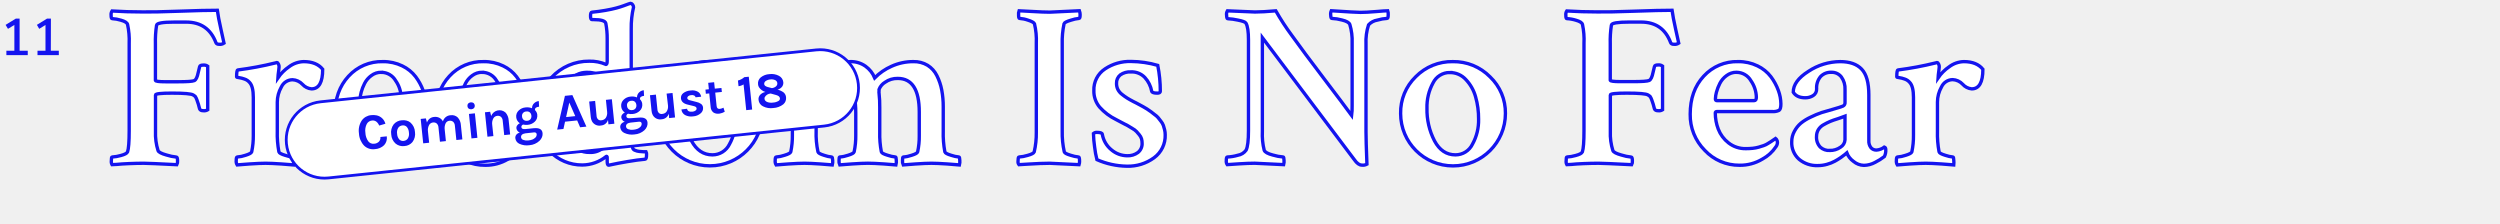
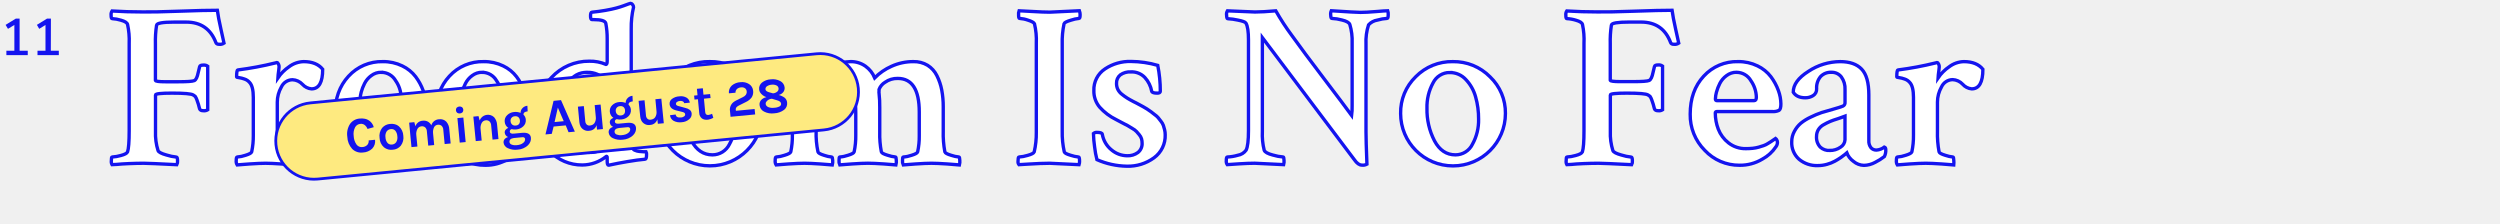
<svg xmlns="http://www.w3.org/2000/svg" id="Layer_1" data-name="Layer 1" viewBox="0 0 892.59 79.62">
  <defs>
-     <style>.cls-1,.cls-3{fill:#fff;stroke:#1414ef;stroke-miterlimit:10;}.cls-1{stroke-width:1.2px;}.cls-2{fill:#1414ef;}</style>
+     <style>.cls-1{fill:#fff;stroke-width:1.2px;}.cls-1,.cls-3{stroke:#1414ef;stroke-miterlimit:10;}.cls-2{fill:#1414ef;}.cls-3{fill:#feea80;}</style>
  </defs>
  <path class="cls-1" d="M51.35,58.29q-2.48,0-5.29.12t-4.38.29L40,58.78a2.16,2.16,0,0,1-.25-1.32q0-1.4.25-1.4a13.59,13.59,0,0,0,3.14-.54q2.06-.54,2.4-1.28.58-1.73.58-7.52V15.49a26.17,26.17,0,0,0-.58-6.77q-.25-.91-2.31-1.49A13,13,0,0,0,40,6.65q-.33,0-.33-1.24A2.25,2.25,0,0,1,40,3.93q5.37.33,10.91.33Q54.74,4.34,64,4t13.59-.33q.33,2.48,1.32,6.9t1.07,4.83a2.55,2.55,0,0,1-1.73.41c-.61,0-1-.19-1.16-.58Q74.32,7.89,66.47,7.89h-4.3Q56.06,7.89,55.9,9a37.18,37.18,0,0,0-.41,6.69v13q0,.5,3.64.5h4.54q4.79,0,5.7-.41t1.4-2.89q.25-1.24.5-2.07.08-.58,1.32-.58a2.24,2.24,0,0,1,1.57.41V39.2a2.42,2.42,0,0,1-1.57.33q-1.07,0-1.32-.66a26,26,0,0,0-1-3.3,4.82,4.82,0,0,0-.58-1.16l-.7-.5q-1.07-.66-7.6-.66-5.87,0-5.87.66v13a20.14,20.14,0,0,0,.91,6.86q.33.83,3,1.57a16.6,16.6,0,0,0,3.55.74q.41,0,.41,1.4a2.4,2.4,0,0,1-.25,1.32Q53.17,58.29,51.35,58.29Z" />
  <path class="cls-1" d="M108.44,22q4.54,0,6.77,2.73,0,7-4,7A4.91,4.91,0,0,1,108,30.12a5.17,5.17,0,0,0-3.55-1.65,4.43,4.43,0,0,0-4,2.6A11,11,0,0,0,99,36.48V46.8a34.58,34.58,0,0,0,.58,7.44q.16.58,2.19,1.2a11.67,11.67,0,0,0,2.77.62c.17,0,.26.4.29,1.2a8.62,8.62,0,0,1,0,1.61q-.66-.08-4.38-.33t-5.62-.25q-2,0-5.74.25t-4.42.33a2.42,2.42,0,0,1-.33-1.57q0-1.24.33-1.24a11.52,11.52,0,0,0,3-.62q2-.62,2.19-1.2a27,27,0,0,0,.58-6V34.74q0-3.88-1.32-5.29a4,4,0,0,0-1.86-1.24,9.41,9.41,0,0,0-2-.5c-.52-.05-.78-.14-.78-.25q0-2.4.41-2.48a117.19,117.19,0,0,0,13.3-2.48,5,5,0,0,1,.66-.17c.22,0,.41.19.58.58a2,2,0,0,1,.21,1q0,.37-.12,1.16t-.21,1.65a10.57,10.57,0,0,0-.12,1.12,15.17,15.17,0,0,1,4-4A9.05,9.05,0,0,1,108.44,22Z" />
  <path class="cls-1" d="M136.69,22a15.32,15.32,0,0,1,6.94,1.53,13.07,13.07,0,0,1,4.79,3.88,19.21,19.21,0,0,1,2.64,4.87,14.24,14.24,0,0,1,.91,4.83q0,1.82-.62,2.27a4.69,4.69,0,0,1-2.52.45H129.09q-.58,0-.58.5a16.06,16.06,0,0,0,1.07,5.78A11.36,11.36,0,0,0,133.26,51a9.72,9.72,0,0,0,6.24,2.07,22.66,22.66,0,0,0,2.4-.12,12.37,12.37,0,0,0,2.15-.41q1-.29,1.73-.54a7.09,7.09,0,0,0,1.53-.74l1.12-.7q.33-.21,1.65-1.12a1.36,1.36,0,0,1,.41.5,1.6,1.6,0,0,1,.25.83,2.54,2.54,0,0,1-.5,1.57,13.46,13.46,0,0,1-4.87,4.46A15.33,15.33,0,0,1,137.19,59,16.73,16.73,0,0,1,124.8,53.7a17.82,17.82,0,0,1-5.2-12.93q0-8.34,4.83-13.55A16,16,0,0,1,136.69,22Zm-.58,3.8A5.84,5.84,0,0,0,132.56,27a7.79,7.79,0,0,0-2.4,2.81,15.78,15.78,0,0,0-1.2,3.1,10.1,10.1,0,0,0-.37,2.44c0,.39.17.58.5.58h13.38q.74,0,.74-1.24a10.71,10.71,0,0,0-1.94-5.87A5.92,5.92,0,0,0,136.11,25.82Z" />
  <path class="cls-1" d="M172.71,22a15.32,15.32,0,0,1,6.94,1.53,13.07,13.07,0,0,1,4.79,3.88,19.21,19.21,0,0,1,2.64,4.87,14.24,14.24,0,0,1,.91,4.83q0,1.82-.62,2.27a4.69,4.69,0,0,1-2.52.45H165.11q-.58,0-.58.5a16.06,16.06,0,0,0,1.07,5.78A11.36,11.36,0,0,0,169.28,51a9.72,9.72,0,0,0,6.24,2.07,22.66,22.66,0,0,0,2.4-.12,12.37,12.37,0,0,0,2.15-.41q1-.29,1.73-.54a7.09,7.09,0,0,0,1.53-.74l1.12-.7q.33-.21,1.65-1.12a1.36,1.36,0,0,1,.41.5,1.6,1.6,0,0,1,.25.83,2.54,2.54,0,0,1-.5,1.57,13.46,13.46,0,0,1-4.87,4.46A15.33,15.33,0,0,1,173.21,59a16.73,16.73,0,0,1-12.39-5.33,17.82,17.82,0,0,1-5.2-12.93q0-8.34,4.83-13.55A16,16,0,0,1,172.71,22Zm-.58,3.8A5.84,5.84,0,0,0,168.58,27a7.79,7.79,0,0,0-2.4,2.81,15.78,15.78,0,0,0-1.2,3.1,10.1,10.1,0,0,0-.37,2.44c0,.39.17.58.5.58h13.38q.74,0,.74-1.24a10.71,10.71,0,0,0-1.94-5.87A5.92,5.92,0,0,0,172.13,25.82Z" />
  <path class="cls-1" d="M210.38,21.85a14.2,14.2,0,0,1,6,1.16q.41,0,.41-1.32V13.92a28.8,28.8,0,0,0-.5-5.62Q215.92,7,212,7h-.66q-.5,0-.5-1.32t.5-1.32q2.48-.25,4.83-.66t3.88-.83q1.53-.41,2.64-.83l1.69-.62a4.26,4.26,0,0,1,.66-.21h.17a.89.89,0,0,1,.66.46,1.5,1.5,0,0,1,.33.87,31.62,31.62,0,0,0-.83,7.77V46.64a30.28,30.28,0,0,0,.5,6.11,1.22,1.22,0,0,0,.83.91,5.06,5.06,0,0,0,1.57.41q.83.08,1.57.12l.83,0a1.73,1.73,0,0,1,.17,1q0,1.65-.5,1.65-1.16.08-2.93.33t-3.47.54l-3.22.58q-1.53.29-3.43.7-.5,0-.5-1.41v-1.4a.37.37,0,0,0-.12-.33c-.08-.05-.15-.05-.21,0a13.79,13.79,0,0,1-8.59,3.06A16,16,0,0,1,196.26,54a16.68,16.68,0,0,1-5-12.35,19.37,19.37,0,0,1,5.66-14A18.09,18.09,0,0,1,210.38,21.85Zm-.74,4A7.23,7.23,0,0,0,203,29.54q-2.23,3.72-2.23,10,0,7,2.56,10.95a8.11,8.11,0,0,0,7.19,3.92A6.86,6.86,0,0,0,215.09,53a4.58,4.58,0,0,0,1.73-3.68V31.93a5.74,5.74,0,0,0-.29-1.73,7.71,7.71,0,0,0-1-1.94,5.28,5.28,0,0,0-2.23-1.73A8.77,8.77,0,0,0,209.64,25.82Z" />
  <path class="cls-1" d="M253.42,22a18.21,18.21,0,0,1,13.26,5.41,17.7,17.7,0,0,1,5.49,13.09,18.71,18.71,0,0,1-37.42,0,17.8,17.8,0,0,1,5.41-13.14A18.1,18.1,0,0,1,253.42,22Zm-1.07,3.88a6.65,6.65,0,0,0-6,3.76,17.77,17.77,0,0,0-2.15,9,24.09,24.09,0,0,0,2.69,11.65q2.68,5,7.48,5a6.73,6.73,0,0,0,6.07-3.8,17.57,17.57,0,0,0,2.19-8.92,28.36,28.36,0,0,0-1.07-8,14.57,14.57,0,0,0-3.47-6.16A7.66,7.66,0,0,0,252.35,25.9Z" />
  <path class="cls-1" d="M303.65,22A8.92,8.92,0,0,1,309,23.63a9.66,9.66,0,0,1,3.3,4.17,19.48,19.48,0,0,1,6-4.13A18.56,18.56,0,0,1,326.12,22a9.38,9.38,0,0,1,5.08,1.32,9.12,9.12,0,0,1,3.3,3.68,19.44,19.44,0,0,1,1.73,5.12,31.48,31.48,0,0,1,.54,6V46.8a34.58,34.58,0,0,0,.58,7.44q.16.58,2.23,1.2a12.15,12.15,0,0,0,2.81.62c.17,0,.26.4.29,1.2a4.68,4.68,0,0,1-.12,1.61q-.58-.08-4.34-.33t-5.66-.25q-2,0-5.66.25t-4.42.33a3.08,3.08,0,0,1-.25-1.57q0-1.24.25-1.24a11.09,11.09,0,0,0,3-.62q2-.62,2.15-1.2a25.71,25.71,0,0,0,.58-5.78V40q0-12-7.68-12A7.52,7.52,0,0,0,316,29.37a5.15,5.15,0,0,0-2.15,2.56c0,.17,0,.39,0,.66a1.61,1.61,0,0,0,0,.66,40.4,40.4,0,0,1,.25,5.12v8.76a32.49,32.49,0,0,0,.58,7.1q.16.58,2.23,1.2a12.15,12.15,0,0,0,2.81.62c.17,0,.26.4.29,1.2a4.69,4.69,0,0,1-.12,1.61q-.58-.08-4.34-.33t-5.66-.25q-2,0-5.66.25t-4.42.33a3.08,3.08,0,0,1-.25-1.57q0-1.24.25-1.24a11.09,11.09,0,0,0,3-.62q2-.62,2.15-1.2a27,27,0,0,0,.58-6V40.28q0-6.44-1.9-9.33A6.29,6.29,0,0,0,298,28a7.91,7.91,0,0,0-4.54,1.4,3.9,3.9,0,0,0-2.07,3.14V46.8a30.37,30.37,0,0,0,.66,7.44q.16.58,2.15,1.2a11.21,11.21,0,0,0,2.73.62c.22,0,.34.4.37,1.2a4.69,4.69,0,0,1-.12,1.61q-.66-.08-4.34-.33t-5.58-.25q-2.07,0-5.78.25t-4.38.33a2.42,2.42,0,0,1-.33-1.57q0-1.24.33-1.24a12,12,0,0,0,3-.62q2.06-.62,2.23-1.2a27,27,0,0,0,.58-6V34.74q0-3.88-1.32-5.29a4,4,0,0,0-1.86-1.24,9.31,9.31,0,0,0-2-.5c-.55-.05-.83-.14-.83-.25q0-2.4.5-2.48a114.56,114.56,0,0,0,13.22-2.48.53.53,0,0,1,.25-.12,1.75,1.75,0,0,1,.41,0q.41,0,.66.58a1.52,1.52,0,0,1,.17.91,28.17,28.17,0,0,0-.33,3c0,.22.05.36.17.41a1.23,1.23,0,0,0,.41-.25,18.32,18.32,0,0,1,5.08-3.47A14.46,14.46,0,0,1,303.65,22Z" />
  <path class="cls-1" d="M370,15.41a24.87,24.87,0,0,0-.66-6.94Q369,7.81,367,7.19a11.09,11.09,0,0,0-3-.62q-.33,0-.33-1.24a3.33,3.33,0,0,1,.17-1.49q.41,0,4.58.25t6.4.25q.66,0,10.57-.5a4.25,4.25,0,0,1,.25,1.32c0,.94-.11,1.4-.33,1.4a13.46,13.46,0,0,0-3,.66q-2.23.66-2.4,1.24a30.67,30.67,0,0,0-.66,7.27V46.8a30.64,30.64,0,0,0,.74,7.44q.16.58,2.27,1.2a12.65,12.65,0,0,0,2.85.62c.22,0,.33.52.33,1.57a3.68,3.68,0,0,1-.17,1.16q-9.91-.5-10.49-.5-1.65,0-3.47.08l-4,.21-3.51.21a1.61,1.61,0,0,1-.33-1.16c0-1,.11-1.57.33-1.57a13.19,13.19,0,0,0,3.1-.58q2.11-.58,2.35-1.24A28.92,28.92,0,0,0,370,47.3Z" />
  <path class="cls-1" d="M403.78,21.94a35.13,35.13,0,0,1,9.58,1.4,46.91,46.91,0,0,1,.91,9.25q0,.66-1.07.66-1.82,0-2-.66a10,10,0,0,0-2.44-4.92,6.46,6.46,0,0,0-5-2A5.93,5.93,0,0,0,400,26.73a3.67,3.67,0,0,0-1.36,3.06,4.81,4.81,0,0,0,.45,2.11,5.16,5.16,0,0,0,1.49,1.78A20.34,20.34,0,0,0,402.42,35q.78.5,2.35,1.32a5.38,5.38,0,0,0,.83.41l1.24.66,1.36.74,1.32.78a15.09,15.09,0,0,1,1.45,1l1.28,1A6.51,6.51,0,0,1,413.49,42q.37.5,1,1.28a5.33,5.33,0,0,1,.87,1.49,15.74,15.74,0,0,1,.45,1.57,7.68,7.68,0,0,1,.21,1.78,9.74,9.74,0,0,1-4,8.22,15.67,15.67,0,0,1-9.71,3A27.59,27.59,0,0,1,391.64,57a33,33,0,0,1-.83-4.58,40.35,40.35,0,0,1-.41-4.75,1.75,1.75,0,0,1,1.16-.41q1.9,0,2,.66a9.12,9.12,0,0,0,3.26,5.58,8.81,8.81,0,0,0,5.66,2.11,6,6,0,0,0,3.8-1.16,4,4,0,0,0,1.49-3.39,5.44,5.44,0,0,0-.21-1.53,4.05,4.05,0,0,0-.78-1.4L405.81,47a6,6,0,0,0-1.49-1.12q-1.12-.66-1.65-1l-2.07-1.07q-1.53-.78-2.11-1.12a19.21,19.21,0,0,1-5.87-4.42,8.83,8.83,0,0,1-2.07-5.91,8.87,8.87,0,0,1,4-7.77A15.92,15.92,0,0,1,403.78,21.94Z" />
  <path class="cls-1" d="M482.76,15.33a20.12,20.12,0,0,0-.83-6.61q-.41-1-2.77-1.57a16.59,16.59,0,0,0-3.68-.58c-.22,0-.34-.4-.37-1.2a2.8,2.8,0,0,1,.21-1.53q8.84.58,10.41.58,2.15,0,5.53-.29t4.21-.29a3.45,3.45,0,0,1,.17,1.32q0,1.4-.33,1.4a15.84,15.84,0,0,0-3.55.62,5.36,5.36,0,0,0-3.14,1.69,19.29,19.29,0,0,0-.91,6.86V47.05q0,3,.33,11.57a3,3,0,0,1-1.82.33q-1.32,0-2.64-1.9L450.71,13.43V46.89a23,23,0,0,0,.66,6.77q.41,1,3.06,1.69a17.08,17.08,0,0,0,3.72.7c.17,0,.26.39.29,1.16a4.5,4.5,0,0,1-.12,1.57q-9.91-.5-10.33-.5-2.23,0-5.49.21l-4.34.29a2.07,2.07,0,0,1-.33-1.4q0-1.32.33-1.32a15.65,15.65,0,0,0,3.76-.62,4.51,4.51,0,0,0,3-1.86q.83-1.73.83-6.94V14.25q0-4.46-.91-6-.33-.58-2.85-1.07a21.53,21.53,0,0,0-3.68-.5q-.33,0-.37-1.24a2.31,2.31,0,0,1,.29-1.57q8.67.41,9.83.41,2.73,0,7.44-.41a85.59,85.59,0,0,0,5.74,8.8q4.17,5.82,11.44,15.37t9.91,13.18a23.7,23.7,0,0,0,.17-3.39Z" />
  <path class="cls-1" d="M518.7,22A18.21,18.21,0,0,1,532,27.43a17.7,17.7,0,0,1,5.49,13.09,18.71,18.71,0,0,1-37.42,0,17.8,17.8,0,0,1,5.41-13.14A18.1,18.1,0,0,1,518.7,22Zm-1.07,3.88a6.65,6.65,0,0,0-6,3.76,17.77,17.77,0,0,0-2.15,9,24.09,24.09,0,0,0,2.69,11.65q2.68,5,7.48,5a6.73,6.73,0,0,0,6.07-3.8,17.57,17.57,0,0,0,2.19-8.92,28.36,28.36,0,0,0-1.07-8,14.57,14.57,0,0,0-3.47-6.16A7.66,7.66,0,0,0,517.62,25.9Z" />
  <path class="cls-1" d="M570.74,58.29q-2.48,0-5.29.12t-4.38.29l-1.65.08a2.16,2.16,0,0,1-.25-1.32q0-1.4.25-1.4a13.59,13.59,0,0,0,3.14-.54q2.06-.54,2.4-1.28.58-1.73.58-7.52V15.49A26.17,26.17,0,0,0,565,8.72q-.25-.91-2.31-1.49a13,13,0,0,0-3.3-.58q-.33,0-.33-1.24a2.25,2.25,0,0,1,.33-1.49q5.37.33,10.91.33,3.88.08,13.09-.25t13.59-.33q.33,2.48,1.32,6.9t1.07,4.83a2.55,2.55,0,0,1-1.73.41c-.61,0-1-.19-1.16-.58q-2.73-7.35-10.57-7.35h-4.3q-6.11,0-6.28,1.07a37.18,37.18,0,0,0-.41,6.69v13q0,.5,3.64.5h4.54q4.79,0,5.7-.41t1.4-2.89q.25-1.24.5-2.07.08-.58,1.32-.58a2.24,2.24,0,0,1,1.57.41V39.2a2.42,2.42,0,0,1-1.57.33q-1.07,0-1.32-.66a26,26,0,0,0-1-3.3,4.82,4.82,0,0,0-.58-1.16l-.7-.5q-1.07-.66-7.6-.66-5.87,0-5.87.66v13a20.14,20.14,0,0,0,.91,6.86q.33.83,3,1.57a16.6,16.6,0,0,0,3.55.74q.41,0,.41,1.4a2.4,2.4,0,0,1-.25,1.32Q572.56,58.29,570.74,58.29Z" />
  <path class="cls-1" d="M620.56,22a15.32,15.32,0,0,1,6.94,1.53,13.07,13.07,0,0,1,4.79,3.88,19.21,19.21,0,0,1,2.64,4.87,14.24,14.24,0,0,1,.91,4.83q0,1.82-.62,2.27a4.69,4.69,0,0,1-2.52.45H613q-.58,0-.58.5a16.06,16.06,0,0,0,1.07,5.78A11.36,11.36,0,0,0,617.13,51a9.72,9.72,0,0,0,6.24,2.07,22.66,22.66,0,0,0,2.4-.12,12.37,12.37,0,0,0,2.15-.41q1-.29,1.73-.54a7.09,7.09,0,0,0,1.53-.74l1.12-.7q.33-.21,1.65-1.12a1.36,1.36,0,0,1,.41.5,1.6,1.6,0,0,1,.25.83,2.54,2.54,0,0,1-.5,1.57,13.46,13.46,0,0,1-4.87,4.46A15.33,15.33,0,0,1,621.05,59a16.73,16.73,0,0,1-12.39-5.33,17.82,17.82,0,0,1-5.2-12.93q0-8.34,4.83-13.55A16,16,0,0,1,620.56,22Zm-.58,3.8A5.84,5.84,0,0,0,616.43,27a7.79,7.79,0,0,0-2.4,2.81,15.78,15.78,0,0,0-1.2,3.1,10.1,10.1,0,0,0-.37,2.44c0,.39.17.58.5.58h13.38q.74,0,.74-1.24a10.71,10.71,0,0,0-1.94-5.87A5.92,5.92,0,0,0,620,25.82Z" />
  <path class="cls-1" d="M657,22q5.12,0,7.68,2.69t2.56,9.21V50.19a3.77,3.77,0,0,0,.74,2.52,2.48,2.48,0,0,0,2,.87,5.15,5.15,0,0,0,2.81-1.07c.33.11.5.41.5.91a4.91,4.91,0,0,1-.5,2.48,20.44,20.44,0,0,1-3.3,2.07,8.61,8.61,0,0,1-4,1.07,6,6,0,0,1-3.72-1.41,6.77,6.77,0,0,1-2.4-3.06l-.62.54q-.54.46-1.49,1.12a24.47,24.47,0,0,1-2.15,1.32,13.18,13.18,0,0,1-2.81,1.12,12,12,0,0,1-3.26.45,9.86,9.86,0,0,1-6.73-2.27,7.85,7.85,0,0,1-2.6-6.24,7.61,7.61,0,0,1,.95-3.72A9.88,9.88,0,0,1,642.95,44a16.92,16.92,0,0,1,3.55-2.19,33.8,33.8,0,0,1,3.84-1.61Q652,39.7,654.47,39T658,37.88a1.3,1.3,0,0,0,.74-1.32V32a7.09,7.09,0,0,0-1.32-4.54,4.31,4.31,0,0,0-3.55-1.65A5,5,0,0,0,650,27.35a6.18,6.18,0,0,0-1.4,4.34,2.68,2.68,0,0,1-1.24,2.44,5.14,5.14,0,0,1-2.81.78q-3.06,0-4.3-2,0-4,5.41-7.43A20.72,20.72,0,0,1,657,22Zm-3.72,31.72a6.4,6.4,0,0,0,3.84-1.16,3.27,3.27,0,0,0,1.61-2.64V41.52q-.58.25-2.44.83t-2.85,1a22.54,22.54,0,0,0-2.31,1.16,5,5,0,0,0-1.94,1.82,4.55,4.55,0,0,0-.62,2.31,5.09,5.09,0,0,0,1.32,3.88A4.75,4.75,0,0,0,653.27,53.74Z" />
  <path class="cls-1" d="M701.19,22q4.54,0,6.77,2.73,0,7-4,7a4.91,4.91,0,0,1-3.22-1.65,5.17,5.17,0,0,0-3.55-1.65,4.43,4.43,0,0,0-4,2.6,11,11,0,0,0-1.45,5.41V46.8a34.58,34.58,0,0,0,.58,7.44q.16.58,2.19,1.2a11.67,11.67,0,0,0,2.77.62c.17,0,.26.4.29,1.2a8.62,8.62,0,0,1,0,1.61q-.66-.08-4.38-.33t-5.62-.25q-2,0-5.74.25t-4.42.33a2.42,2.42,0,0,1-.33-1.57q0-1.24.33-1.24a11.52,11.52,0,0,0,3-.62q2-.62,2.19-1.2a27,27,0,0,0,.58-6V34.74q0-3.88-1.32-5.29A4,4,0,0,0,680,28.21a9.41,9.41,0,0,0-2-.5c-.52-.05-.78-.14-.78-.25q0-2.4.41-2.48a117.19,117.19,0,0,0,13.3-2.48,5,5,0,0,1,.66-.17c.22,0,.41.19.58.58a2,2,0,0,1,.21,1q0,.37-.12,1.16t-.21,1.65a10.57,10.57,0,0,0-.12,1.12,15.17,15.17,0,0,1,4-4A9.05,9.05,0,0,1,701.19,22Z" />
  <path class="cls-2" d="M7,18.12H9.91v1.57H2.28V18.12H5.13V8.91L2.85,10.3,2,8.88,5.67,6.63H7Z" />
  <path class="cls-2" d="M18.15,18.12H21v1.57H13.39V18.12h2.85V8.91L14,10.3l-.82-1.43,3.63-2.24h1.37Z" />
-   <path class="cls-3" d="M294.27,45l-177,18.53a13.66,13.66,0,0,1-15-12.18h0a13.66,13.66,0,0,1,12.18-15l177-18.53a13.66,13.66,0,0,1,15,12.18h0A13.66,13.66,0,0,1,294.27,45Z" />
-   <path class="cls-2" d="M132.53,41.11a6,6,0,0,1,1.89.07,4.11,4.11,0,0,1,3.18,3l-2.22.65a3.39,3.39,0,0,0-1-1.39,2.12,2.12,0,0,0-1.56-.41,2.35,2.35,0,0,0-1.87,1.23,5.18,5.18,0,0,0-.49,3.16,5.63,5.63,0,0,0,1,3,2.24,2.24,0,0,0,2.07.9,2.62,2.62,0,0,0,1.81-.79,2.06,2.06,0,0,0,.47-1.62l2.28-.23a3.78,3.78,0,0,1-.94,3.15,5.11,5.11,0,0,1-3.31,1.42A4.59,4.59,0,0,1,130,52a6.81,6.81,0,0,1-1.84-4.35,6.61,6.61,0,0,1,1-4.63A4.58,4.58,0,0,1,132.53,41.11Z" />
-   <path class="cls-2" d="M143.46,42.94a4.87,4.87,0,0,1,1.68.11,3.48,3.48,0,0,1,1.42.72,4.77,4.77,0,0,1,1.6,3.35,4.72,4.72,0,0,1-.88,3.57,4,4,0,0,1-2.86,1.46,4.1,4.1,0,0,1-3.13-.84A4.68,4.68,0,0,1,139.68,48a4.73,4.73,0,0,1,.88-3.61A4.1,4.1,0,0,1,143.46,42.94ZM146,47.32a3.36,3.36,0,0,0-.75-2,1.8,1.8,0,0,0-1.57-.54,2,2,0,0,0-1.5.85,3.07,3.07,0,0,0-.4,2.14,3.31,3.31,0,0,0,.76,2,1.82,1.82,0,0,0,1.57.54,2,2,0,0,0,1.49-.85A3.07,3.07,0,0,0,146,47.32Z" />
-   <path class="cls-2" d="M158.14,43.33a3,3,0,0,1,2.77-2.19,3,3,0,0,1,2.53.81,4.32,4.32,0,0,1,1.11,2.72l.53,5.1-2.14.22-.53-5.1a2.07,2.07,0,0,0-.62-1.41,1.73,1.73,0,0,0-1.36-.36,1.65,1.65,0,0,0-1.31.88,4,4,0,0,0-.34,2.29l.42,4.09-2.12.22-.53-5.1a2.07,2.07,0,0,0-.62-1.41,1.73,1.73,0,0,0-1.36-.36,1.81,1.81,0,0,0-1.37.9,3.75,3.75,0,0,0-.4,2.33l.42,4-2.12.22-.9-8.72,1.85-.19.39,1.48a2.9,2.9,0,0,1,2.58-2,3.15,3.15,0,0,1,1.87.32A3,3,0,0,1,158.14,43.33Z" />
-   <path class="cls-2" d="M166.89,37.91a1.21,1.21,0,0,1,.25-.94,1.58,1.58,0,0,1,1.93-.2,1.36,1.36,0,0,1,.19,1.81,1.58,1.58,0,0,1-1.93.2A1.21,1.21,0,0,1,166.89,37.91Zm.54,2.77,2.12-.22.9,8.74-2.12.22Z" />
-   <path class="cls-2" d="M175.37,41.41a3.19,3.19,0,0,1,5.13-1.22,4.49,4.49,0,0,1,1.11,2.72l.53,5.1-2.12.22-.53-5.1a2.07,2.07,0,0,0-.62-1.41,1.73,1.73,0,0,0-1.36-.36,1.81,1.81,0,0,0-1.37.9,3.75,3.75,0,0,0-.4,2.33l.42,4-2.12.22-.9-8.72,1.85-.19Z" />
-   <path class="cls-2" d="M185.6,44a2.84,2.84,0,0,1-1.29-2.13,2.81,2.81,0,0,1,.88-2.41,3.92,3.92,0,0,1,2.38-1.1,4.75,4.75,0,0,1,2.38.28,2.38,2.38,0,0,1,.71-1.74,2.7,2.7,0,0,1,1.71-.81l.1,2q-1.54.16-1.49,1.19a2.69,2.69,0,0,1,.84,1.62,3.11,3.11,0,0,1-.16,1.48,2.91,2.91,0,0,1-.72,1.06,4.09,4.09,0,0,1-2.53,1.13,4.54,4.54,0,0,1-1.63-.1.87.87,0,0,0-.63.94q.08.81,1.45.67l2.93-.3q3-.31,3.19,1.78a3,3,0,0,1-.21,1.41,3.69,3.69,0,0,1-.89,1.3A5.86,5.86,0,0,1,189,51.85a6.33,6.33,0,0,1-3.59-.52A2.46,2.46,0,0,1,184,49.4a1.71,1.71,0,0,1,.36-1.33,2.35,2.35,0,0,1,1.24-.74,1.88,1.88,0,0,1-1.22-1.49,1.48,1.48,0,0,1,.29-1.09A2.2,2.2,0,0,1,185.6,44Zm2,3.6q-1.68.25-1.56,1.45a1.11,1.11,0,0,0,.81.91,3.62,3.62,0,0,0,1.72.19,5.64,5.64,0,0,0,1.5-.32,3.11,3.11,0,0,0,.88-.53,1.55,1.55,0,0,0,.67-1.38.69.69,0,0,0-.28-.51.94.94,0,0,0-.68-.14Zm2.12-6.32a1.73,1.73,0,0,0-.53-1.14,1.56,1.56,0,0,0-1.28-.33,1.54,1.54,0,0,0-1.52,1.82,1.7,1.7,0,0,0,.55,1.15,1.63,1.63,0,0,0,1.3.34,1.55,1.55,0,0,0,1.18-.59A1.77,1.77,0,0,0,189.73,41.32Z" />
-   <path class="cls-2" d="M201.7,34.22l2.66-.27,5,11.26-2.24.23L206.07,43l-4.33.45-.57,2.6-2.24.23Zm.42,7.58,3.27-.34-2.13-4.84Z" />
-   <path class="cls-2" d="M217.08,42.81a2.78,2.78,0,0,1-2.48,2,3,3,0,0,1-3.24-1.5,3.88,3.88,0,0,1-.43-1.5l-.57-5.56,2.12-.22L213,41.4a1.78,1.78,0,0,0,.55,1.24,1.37,1.37,0,0,0,1.06.32,2.68,2.68,0,0,0,1-.27,2,2,0,0,0,.67-.59,3.22,3.22,0,0,0,.49-2.14l-.44-4.31,2.12-.22.9,8.74-2.12.22Z" />
-   <path class="cls-2" d="M223.08,40.18A2.84,2.84,0,0,1,221.79,38a2.81,2.81,0,0,1,.88-2.41,3.92,3.92,0,0,1,2.38-1.1,4.75,4.75,0,0,1,2.38.28,2.38,2.38,0,0,1,.71-1.74,2.7,2.7,0,0,1,1.71-.81l.1,2q-1.54.16-1.49,1.19a2.69,2.69,0,0,1,.84,1.62,3.11,3.11,0,0,1-.16,1.48,2.91,2.91,0,0,1-.72,1.06,4.09,4.09,0,0,1-2.53,1.13,4.54,4.54,0,0,1-1.63-.1.87.87,0,0,0-.63.94q.08.81,1.45.67L228,42q3-.31,3.19,1.78a3,3,0,0,1-.21,1.41,3.69,3.69,0,0,1-.89,1.3A5.86,5.86,0,0,1,226.52,48a6.33,6.33,0,0,1-3.59-.52,2.46,2.46,0,0,1-1.47-1.93,1.71,1.71,0,0,1,.36-1.33,2.35,2.35,0,0,1,1.24-.74A1.88,1.88,0,0,1,221.84,42a1.48,1.48,0,0,1,.29-1.09A2.2,2.2,0,0,1,223.08,40.18Zm2,3.6q-1.68.25-1.56,1.45a1.11,1.11,0,0,0,.81.91,3.62,3.62,0,0,0,1.72.19,5.64,5.64,0,0,0,1.5-.32,3.11,3.11,0,0,0,.88-.53,1.55,1.55,0,0,0,.67-1.38.69.69,0,0,0-.28-.51.94.94,0,0,0-.68-.14Zm2.12-6.32a1.73,1.73,0,0,0-.53-1.14,1.56,1.56,0,0,0-1.28-.33,1.54,1.54,0,0,0-1.52,1.82,1.7,1.7,0,0,0,.55,1.15,1.63,1.63,0,0,0,1.3.34,1.55,1.55,0,0,0,1.18-.59A1.77,1.77,0,0,0,227.21,37.46Z" />
-   <path class="cls-2" d="M238.78,40.58a2.78,2.78,0,0,1-2.48,2,3,3,0,0,1-3.24-1.5,3.88,3.88,0,0,1-.43-1.5L232.06,34l2.12-.22.55,5.35a1.78,1.78,0,0,0,.55,1.24,1.37,1.37,0,0,0,1.06.32,2.68,2.68,0,0,0,1-.27,2,2,0,0,0,.67-.59,3.22,3.22,0,0,0,.49-2.14L238,33.42l2.12-.22.9,8.74-2.12.22Z" />
-   <path class="cls-2" d="M245.31,38.82q.16,1.23,1.94,1.05a2,2,0,0,0,1.09-.41.84.84,0,0,0,.37-.74.74.74,0,0,0-.33-.58,2.68,2.68,0,0,0-.88-.31l-2-.49q-2.19-.52-2.37-2.19a2.07,2.07,0,0,1,.81-1.89,4.73,4.73,0,0,1,2.61-.95,4,4,0,0,1,2.66.47,2.41,2.41,0,0,1,1.13,1.75l-2,.21a.88.88,0,0,0-.48-.64,2,2,0,0,0-1.1-.14,1.84,1.84,0,0,0-1.06.39.79.79,0,0,0-.32.68q.06.63,1.15.82l2.14.56a4.12,4.12,0,0,1,1.66.71,1.83,1.83,0,0,1,.69,1.32,2.32,2.32,0,0,1-.83,2,4.45,4.45,0,0,1-2.72,1.11,4.71,4.71,0,0,1-2.88-.47,2.55,2.55,0,0,1-1.3-2Z" />
-   <path class="cls-2" d="M258.76,39.9a5.54,5.54,0,0,1-1.82.66,4,4,0,0,1-1.21,0,2.72,2.72,0,0,1-1-.39,2.59,2.59,0,0,1-1-1.94l-.5-4.88-1.22.13L251.87,32l1.22-.13-.24-2.3,2.12-.22.24,2.3,2.37-.24.15,1.42-2.37.24.5,4.81q.11,1.08,1.13,1a4.34,4.34,0,0,0,1.32-.43Z" />
-   <path class="cls-2" d="M263.47,28.75a5.23,5.23,0,0,0,2.27-1.2l1.6-.16,1.21,11.72-2.12.22-.95-9.19a4.19,4.19,0,0,1-1.8.64Z" />
-   <path class="cls-2" d="M274.67,26.47a5.62,5.62,0,0,1,3.44.6,2.86,2.86,0,0,1,1.56,2.26,2.34,2.34,0,0,1-.44,1.63A2.87,2.87,0,0,1,277.59,32a5.92,5.92,0,0,1,2.19,1,2.52,2.52,0,0,1,.87,1.72,2.83,2.83,0,0,1-1,2.54,6.33,6.33,0,0,1-3.55,1.31,6.07,6.07,0,0,1-3.67-.6,2.85,2.85,0,0,1-1.6-2.28,2.26,2.26,0,0,1,.58-1.85,3.51,3.51,0,0,1,1.86-1,4.24,4.24,0,0,1-2.32-1.74,2.53,2.53,0,0,1-.3-1,2.73,2.73,0,0,1,.94-2.45A5.4,5.4,0,0,1,274.67,26.47Zm.49,6.92a2.62,2.62,0,0,0-2.1,1.27,1.21,1.21,0,0,0-.1.65,1.13,1.13,0,0,0,.28.64,1.81,1.81,0,0,0,.65.46,4,4,0,0,0,2.06.22,4.42,4.42,0,0,0,1.94-.55,1,1,0,0,0,.58-.93,1.09,1.09,0,0,0-.42-.79,2.92,2.92,0,0,0-1-.45Zm-1-2.31,1.4.38a2.67,2.67,0,0,0,1.46-.59,1.32,1.32,0,0,0,.51-1.2,1.29,1.29,0,0,0-.76-1.06,3.06,3.06,0,0,0-1.73-.25,3.36,3.36,0,0,0-1.63.55,1.17,1.17,0,0,0-.56,1.12Q272.88,30.72,274.12,31.08Z" />
+   <path class="cls-3" d="M294.16,46.39,113.42,63.93a13.66,13.66,0,0,1-14.9-12.29h0a13.66,13.66,0,0,1,12.29-14.9L291.55,19.2a13.66,13.66,0,0,1,14.9,12.29h0A13.66,13.66,0,0,1,294.16,46.39Z" />
+   <path class="cls-2" d="M128.4,42.33a6,6,0,0,1,1.89.08,4.11,4.11,0,0,1,3.15,3l-2.22.63a3.39,3.39,0,0,0-1-1.4,2.12,2.12,0,0,0-1.55-.42,2.35,2.35,0,0,0-1.88,1.21,5.19,5.19,0,0,0-.51,3.16,5.63,5.63,0,0,0,1,3,2.24,2.24,0,0,0,2.06.92,2.62,2.62,0,0,0,1.81-.78,2.07,2.07,0,0,0,.48-1.61l2.28-.22a3.79,3.79,0,0,1-1,3.15,5.12,5.12,0,0,1-3.32,1.4,4.59,4.59,0,0,1-3.84-1.27A6.81,6.81,0,0,1,124,48.84a6.61,6.61,0,0,1,1-4.63A4.59,4.59,0,0,1,128.4,42.33Z" />
+   <path class="cls-2" d="M139.32,44.24a4.87,4.87,0,0,1,1.68.12,3.48,3.48,0,0,1,1.41.73A4.77,4.77,0,0,1,144,48.46a4.72,4.72,0,0,1-.91,3.57,4,4,0,0,1-2.87,1.43,4.1,4.1,0,0,1-3.13-.86,4.68,4.68,0,0,1-1.57-3.33,4.73,4.73,0,0,1,.91-3.6A4.1,4.1,0,0,1,139.32,44.24Zm2.54,4.4a3.36,3.36,0,0,0-.74-2,1.8,1.8,0,0,0-1.57-.55,2,2,0,0,0-1.51.84,3.07,3.07,0,0,0-.41,2.13,3.32,3.32,0,0,0,.75,2,1.82,1.82,0,0,0,1.57.55,2,2,0,0,0,1.5-.84A3.07,3.07,0,0,0,141.86,48.64Z" />
+   <path class="cls-2" d="M154,44.75a3,3,0,0,1,2.79-2.17,3,3,0,0,1,2.53.83,4.32,4.32,0,0,1,1.09,2.72l.49,5.1-2.14.2-.49-5.1a2.07,2.07,0,0,0-.61-1.42,1.73,1.73,0,0,0-1.36-.37,1.65,1.65,0,0,0-1.31.87,4,4,0,0,0-.36,2.28l.39,4.1-2.12.2-.49-5.1a2.07,2.07,0,0,0-.61-1.42,1.73,1.73,0,0,0-1.36-.37,1.81,1.81,0,0,0-1.38.89,3.75,3.75,0,0,0-.42,2.33l.39,4-2.12.2-.83-8.73,1.85-.18.38,1.49a2.9,2.9,0,0,1,2.6-2,3.15,3.15,0,0,1,1.87.33A3,3,0,0,1,154,44.75Z" />
+   <path class="cls-2" d="M162.79,39.39a1.21,1.21,0,0,1,.26-.94,1.58,1.58,0,0,1,1.93-.18,1.36,1.36,0,0,1,.17,1.82,1.58,1.58,0,0,1-1.93.18A1.21,1.21,0,0,1,162.79,39.39Zm.52,2.78,2.12-.2.83,8.75-2.12.2Z" />
+   <path class="cls-2" d="M171.25,43a3.19,3.19,0,0,1,5.14-1.18,4.49,4.49,0,0,1,1.09,2.73l.49,5.1-2.12.2-.49-5.1a2.07,2.07,0,0,0-.61-1.42,1.73,1.73,0,0,0-1.36-.37,1.81,1.81,0,0,0-1.38.89,3.75,3.75,0,0,0-.42,2.33l.39,4-2.12.2L169,41.64l1.85-.18Z" />
+   <path class="cls-2" d="M181.47,45.66a2.84,2.84,0,0,1-1.27-2.15,2.81,2.81,0,0,1,.89-2.41A3.91,3.91,0,0,1,183.48,40a4.75,4.75,0,0,1,2.38.3,2.38,2.38,0,0,1,.72-1.74,2.7,2.7,0,0,1,1.72-.8l.09,2q-1.55.15-1.5,1.18a2.69,2.69,0,0,1,.83,1.63,3.11,3.11,0,0,1-.17,1.48,2.91,2.91,0,0,1-.73,1.06,4.09,4.09,0,0,1-2.54,1.11,4.54,4.54,0,0,1-1.63-.12.87.87,0,0,0-.64.93q.08.81,1.44.68l2.93-.28q3-.28,3.18,1.8a3,3,0,0,1-.22,1.41,3.69,3.69,0,0,1-.9,1.29,5.86,5.86,0,0,1-3.59,1.5,6.33,6.33,0,0,1-3.59-.55A2.46,2.46,0,0,1,179.8,51a1.71,1.71,0,0,1,.37-1.33,2.35,2.35,0,0,1,1.25-.73,1.88,1.88,0,0,1-1.21-1.5,1.48,1.48,0,0,1,.3-1.09A2.21,2.21,0,0,1,181.47,45.66Zm2,3.62q-1.68.23-1.57,1.44a1.11,1.11,0,0,0,.8.91,3.62,3.62,0,0,0,1.72.21,5.64,5.64,0,0,0,1.5-.31,3.11,3.11,0,0,0,.88-.52,1.55,1.55,0,0,0,.68-1.37.69.69,0,0,0-.28-.51.94.94,0,0,0-.68-.14ZM185.62,43a1.73,1.73,0,0,0-.52-1.15,1.56,1.56,0,0,0-1.27-.34,1.55,1.55,0,0,0-1.53,1.81,1.7,1.7,0,0,0,.55,1.15,1.63,1.63,0,0,0,1.3.35,1.55,1.55,0,0,0,1.19-.58A1.77,1.77,0,0,0,185.62,43Z" />
+   <path class="cls-2" d="M197.64,36l2.66-.25L205.24,47l-2.25.21-1-2.44-4.33.41L197,47.79l-2.25.21Zm.36,7.58,3.27-.31-2.1-4.86Z" />
+   <path class="cls-2" d="M213,44.67a2.78,2.78,0,0,1-2.49,2,3,3,0,0,1-3.23-1.52,3.89,3.89,0,0,1-.42-1.5l-.53-5.57,2.12-.2.51,5.36a1.78,1.78,0,0,0,.54,1.25,1.37,1.37,0,0,0,1.06.33,2.67,2.67,0,0,0,1-.27,2,2,0,0,0,.67-.58,3.22,3.22,0,0,0,.5-2.13l-.41-4.31,2.12-.2.83,8.75-2.12.2Z" />
+   <path class="cls-2" d="M219,42.08a2.84,2.84,0,0,1-1.27-2.15,2.81,2.81,0,0,1,.89-2.41A3.91,3.91,0,0,1,221,36.45a4.75,4.75,0,0,1,2.38.3A2.38,2.38,0,0,1,224.1,35a2.7,2.7,0,0,1,1.72-.8l.09,2q-1.55.15-1.5,1.18a2.69,2.69,0,0,1,.83,1.63,3.11,3.11,0,0,1-.17,1.48,2.91,2.91,0,0,1-.73,1.06,4.09,4.09,0,0,1-2.54,1.11,4.54,4.54,0,0,1-1.63-.12.87.87,0,0,0-.64.93q.08.81,1.44.68l2.93-.28q3-.28,3.18,1.8a3,3,0,0,1-.22,1.41,3.69,3.69,0,0,1-.9,1.29,5.86,5.86,0,0,1-3.59,1.5,6.33,6.33,0,0,1-3.59-.55,2.46,2.46,0,0,1-1.46-1.95,1.71,1.71,0,0,1,.37-1.33,2.35,2.35,0,0,1,1.25-.73,1.88,1.88,0,0,1-1.21-1.5,1.48,1.48,0,0,1,.3-1.09A2.21,2.21,0,0,1,219,42.08Zm2,3.62q-1.68.23-1.57,1.44a1.11,1.11,0,0,0,.8.91,3.62,3.62,0,0,0,1.72.21,5.64,5.64,0,0,0,1.5-.31,3.11,3.11,0,0,0,.88-.52,1.55,1.55,0,0,0,.68-1.37.69.69,0,0,0-.28-.51.94.94,0,0,0-.68-.14Zm2.17-6.31a1.73,1.73,0,0,0-.52-1.15,1.56,1.56,0,0,0-1.27-.34,1.55,1.55,0,0,0-1.53,1.81,1.7,1.7,0,0,0,.55,1.15,1.63,1.63,0,0,0,1.3.35,1.55,1.55,0,0,0,1.19-.58A1.77,1.77,0,0,0,223.14,39.39Z" />
+   <path class="cls-2" d="M234.69,42.6a2.78,2.78,0,0,1-2.49,2A3,3,0,0,1,229,43.07a3.89,3.89,0,0,1-.42-1.5L228,36l2.12-.2.51,5.36a1.78,1.78,0,0,0,.54,1.25,1.37,1.37,0,0,0,1.06.33,2.67,2.67,0,0,0,1-.27,2,2,0,0,0,.67-.58,3.22,3.22,0,0,0,.5-2.13L234,35.43l2.12-.2L237,44l-2.12.2Z" />
+   <path class="cls-2" d="M241.24,40.88q.15,1.24,1.93,1.07a2,2,0,0,0,1.09-.4.84.84,0,0,0,.37-.73.74.74,0,0,0-.33-.59,2.67,2.67,0,0,0-.88-.31l-2-.5q-2.19-.53-2.35-2.21a2.08,2.08,0,0,1,.83-1.88,4.74,4.74,0,0,1,2.61-.93,4,4,0,0,1,2.66.49,2.41,2.41,0,0,1,1.12,1.76l-2,.19a.88.88,0,0,0-.48-.64,2,2,0,0,0-1.1-.15,1.84,1.84,0,0,0-1.06.38.79.79,0,0,0-.33.67q.06.63,1.15.83l2.14.58a4.12,4.12,0,0,1,1.66.72,1.84,1.84,0,0,1,.68,1.32,2.33,2.33,0,0,1-.85,2,4.45,4.45,0,0,1-2.72,1.09,4.71,4.71,0,0,1-2.88-.5,2.55,2.55,0,0,1-1.28-2Z" />
+   <path class="cls-2" d="M254.68,42.07a5.54,5.54,0,0,1-1.82.65,4,4,0,0,1-1.21,0,2.71,2.71,0,0,1-1-.4,2.59,2.59,0,0,1-1-2l-.47-4.89-1.22.12-.14-1.42,1.22-.12-.22-2.3,2.12-.2.22,2.3,2.37-.23L253.7,35l-2.37.23.46,4.82q.1,1.08,1.13,1a4.33,4.33,0,0,0,1.32-.42Z" />
+   <path class="cls-2" d="M262.76,39.56l6.67-.64.19,1.94-8.79.84-.19-2a3.37,3.37,0,0,1,1.2-3.2,6.28,6.28,0,0,1,1.11-.69l2.3-1.14a2.71,2.71,0,0,0,1.09-.87,1.77,1.77,0,0,0,.26-1.18,1.51,1.51,0,0,0-.59-1.1,2,2,0,0,0-1.43-.33,2.44,2.44,0,0,0-1.44.57,1.73,1.73,0,0,0-.55,1.34l-2.35.22a3.29,3.29,0,0,1,1.06-2.8,5.13,5.13,0,0,1,3.06-1.18,4.6,4.6,0,0,1,3.09.68,3.11,3.11,0,0,1,1.44,2.35,3.53,3.53,0,0,1-.51,2.4,5.46,5.46,0,0,1-2.12,1.68l-2.34,1.17a2.77,2.77,0,0,0-1,.7,1.2,1.2,0,0,0-.23.88Z" />
+   <path class="cls-2" d="M275.16,28.33a5.63,5.63,0,0,1,3.44.62,2.86,2.86,0,0,1,1.54,2.27,2.34,2.34,0,0,1-.45,1.63A2.87,2.87,0,0,1,278,33.91a5.93,5.93,0,0,1,2.18,1,2.52,2.52,0,0,1,.85,1.73A2.83,2.83,0,0,1,280,39.18a6.33,6.33,0,0,1-3.56,1.28,6.07,6.07,0,0,1-3.67-.63,2.85,2.85,0,0,1-1.58-2.3,2.26,2.26,0,0,1,.59-1.84,3.52,3.52,0,0,1,1.87-1,4.24,4.24,0,0,1-2.31-1.76,2.52,2.52,0,0,1-.3-1,2.74,2.74,0,0,1,1-2.44A5.41,5.41,0,0,1,275.16,28.33Zm.43,6.92a2.62,2.62,0,0,0-2.11,1.25,1.2,1.2,0,0,0-.1.64,1.13,1.13,0,0,0,.28.64,1.81,1.81,0,0,0,.64.46,4,4,0,0,0,2.06.24A4.43,4.43,0,0,0,278.3,38a1,1,0,0,0,.59-.93,1.09,1.09,0,0,0-.41-.79,2.92,2.92,0,0,0-1-.46Zm-1-2.31,1.4.39a2.67,2.67,0,0,0,1.47-.58,1.32,1.32,0,0,0,.52-1.19,1.29,1.29,0,0,0-.75-1.06,3.06,3.06,0,0,0-1.73-.26,3.37,3.37,0,0,0-1.64.54,1.17,1.17,0,0,0-.56,1.11Q273.34,32.56,274.57,32.94Z" />
</svg>
